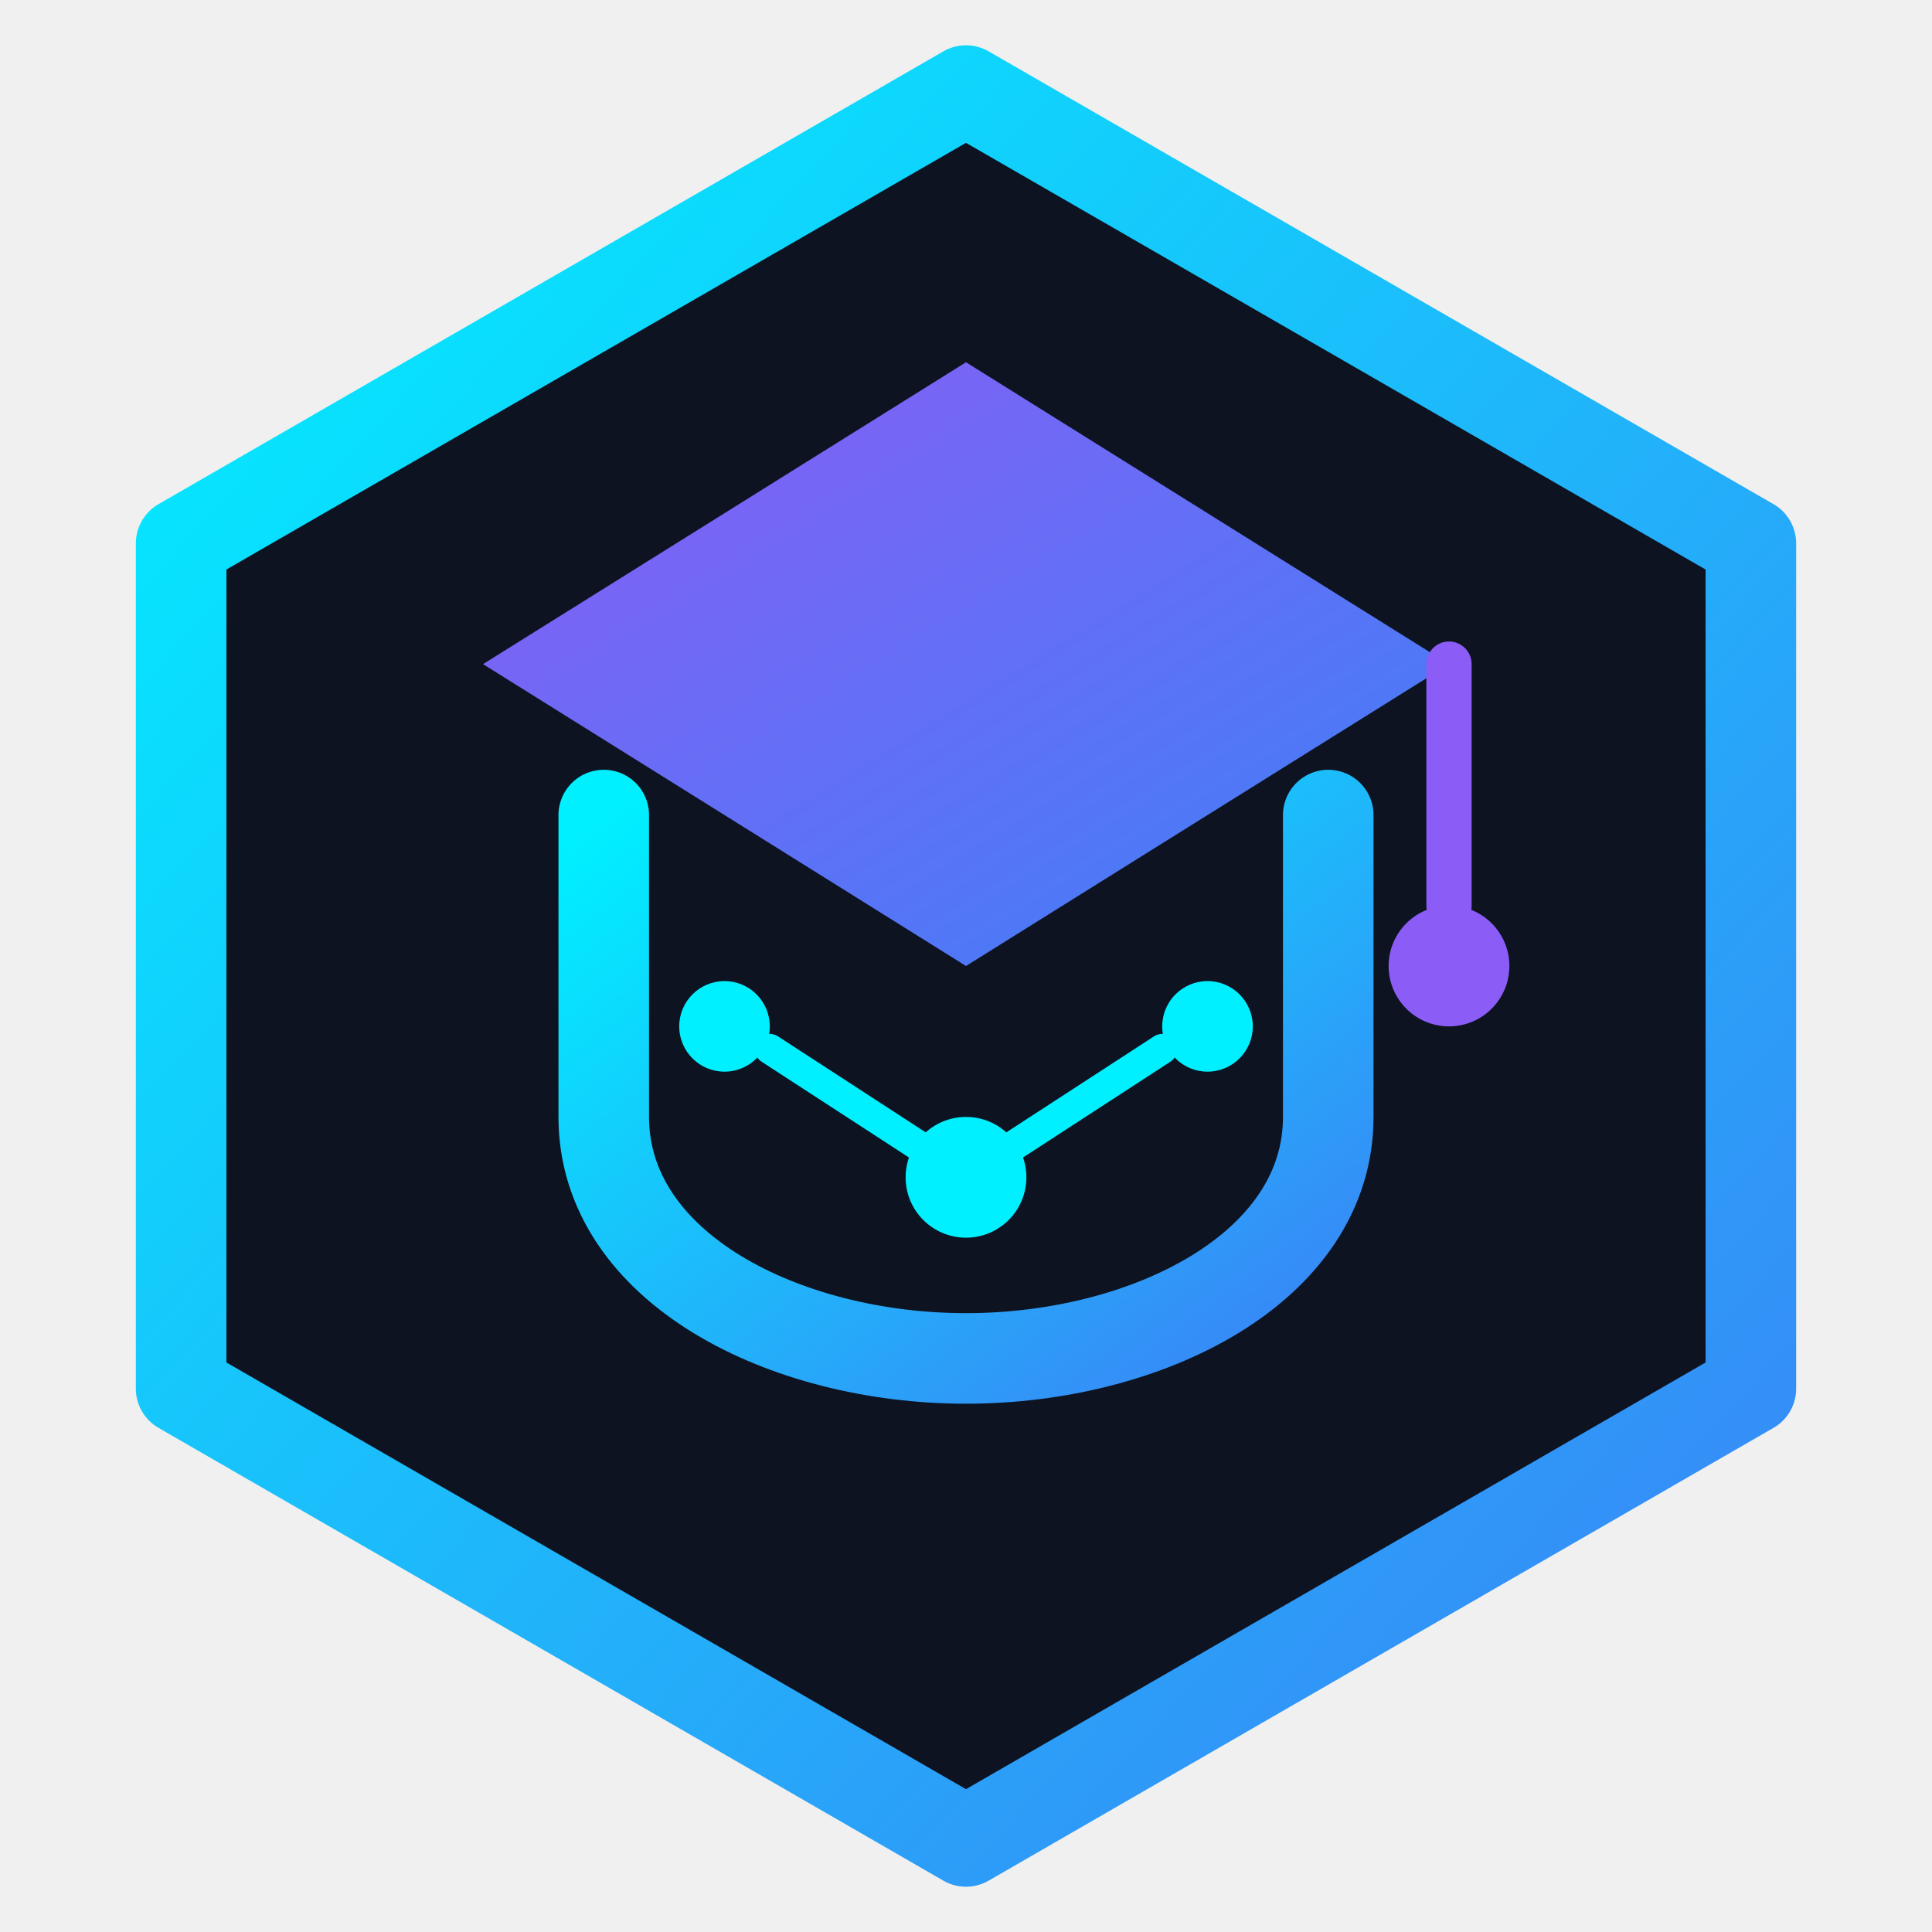
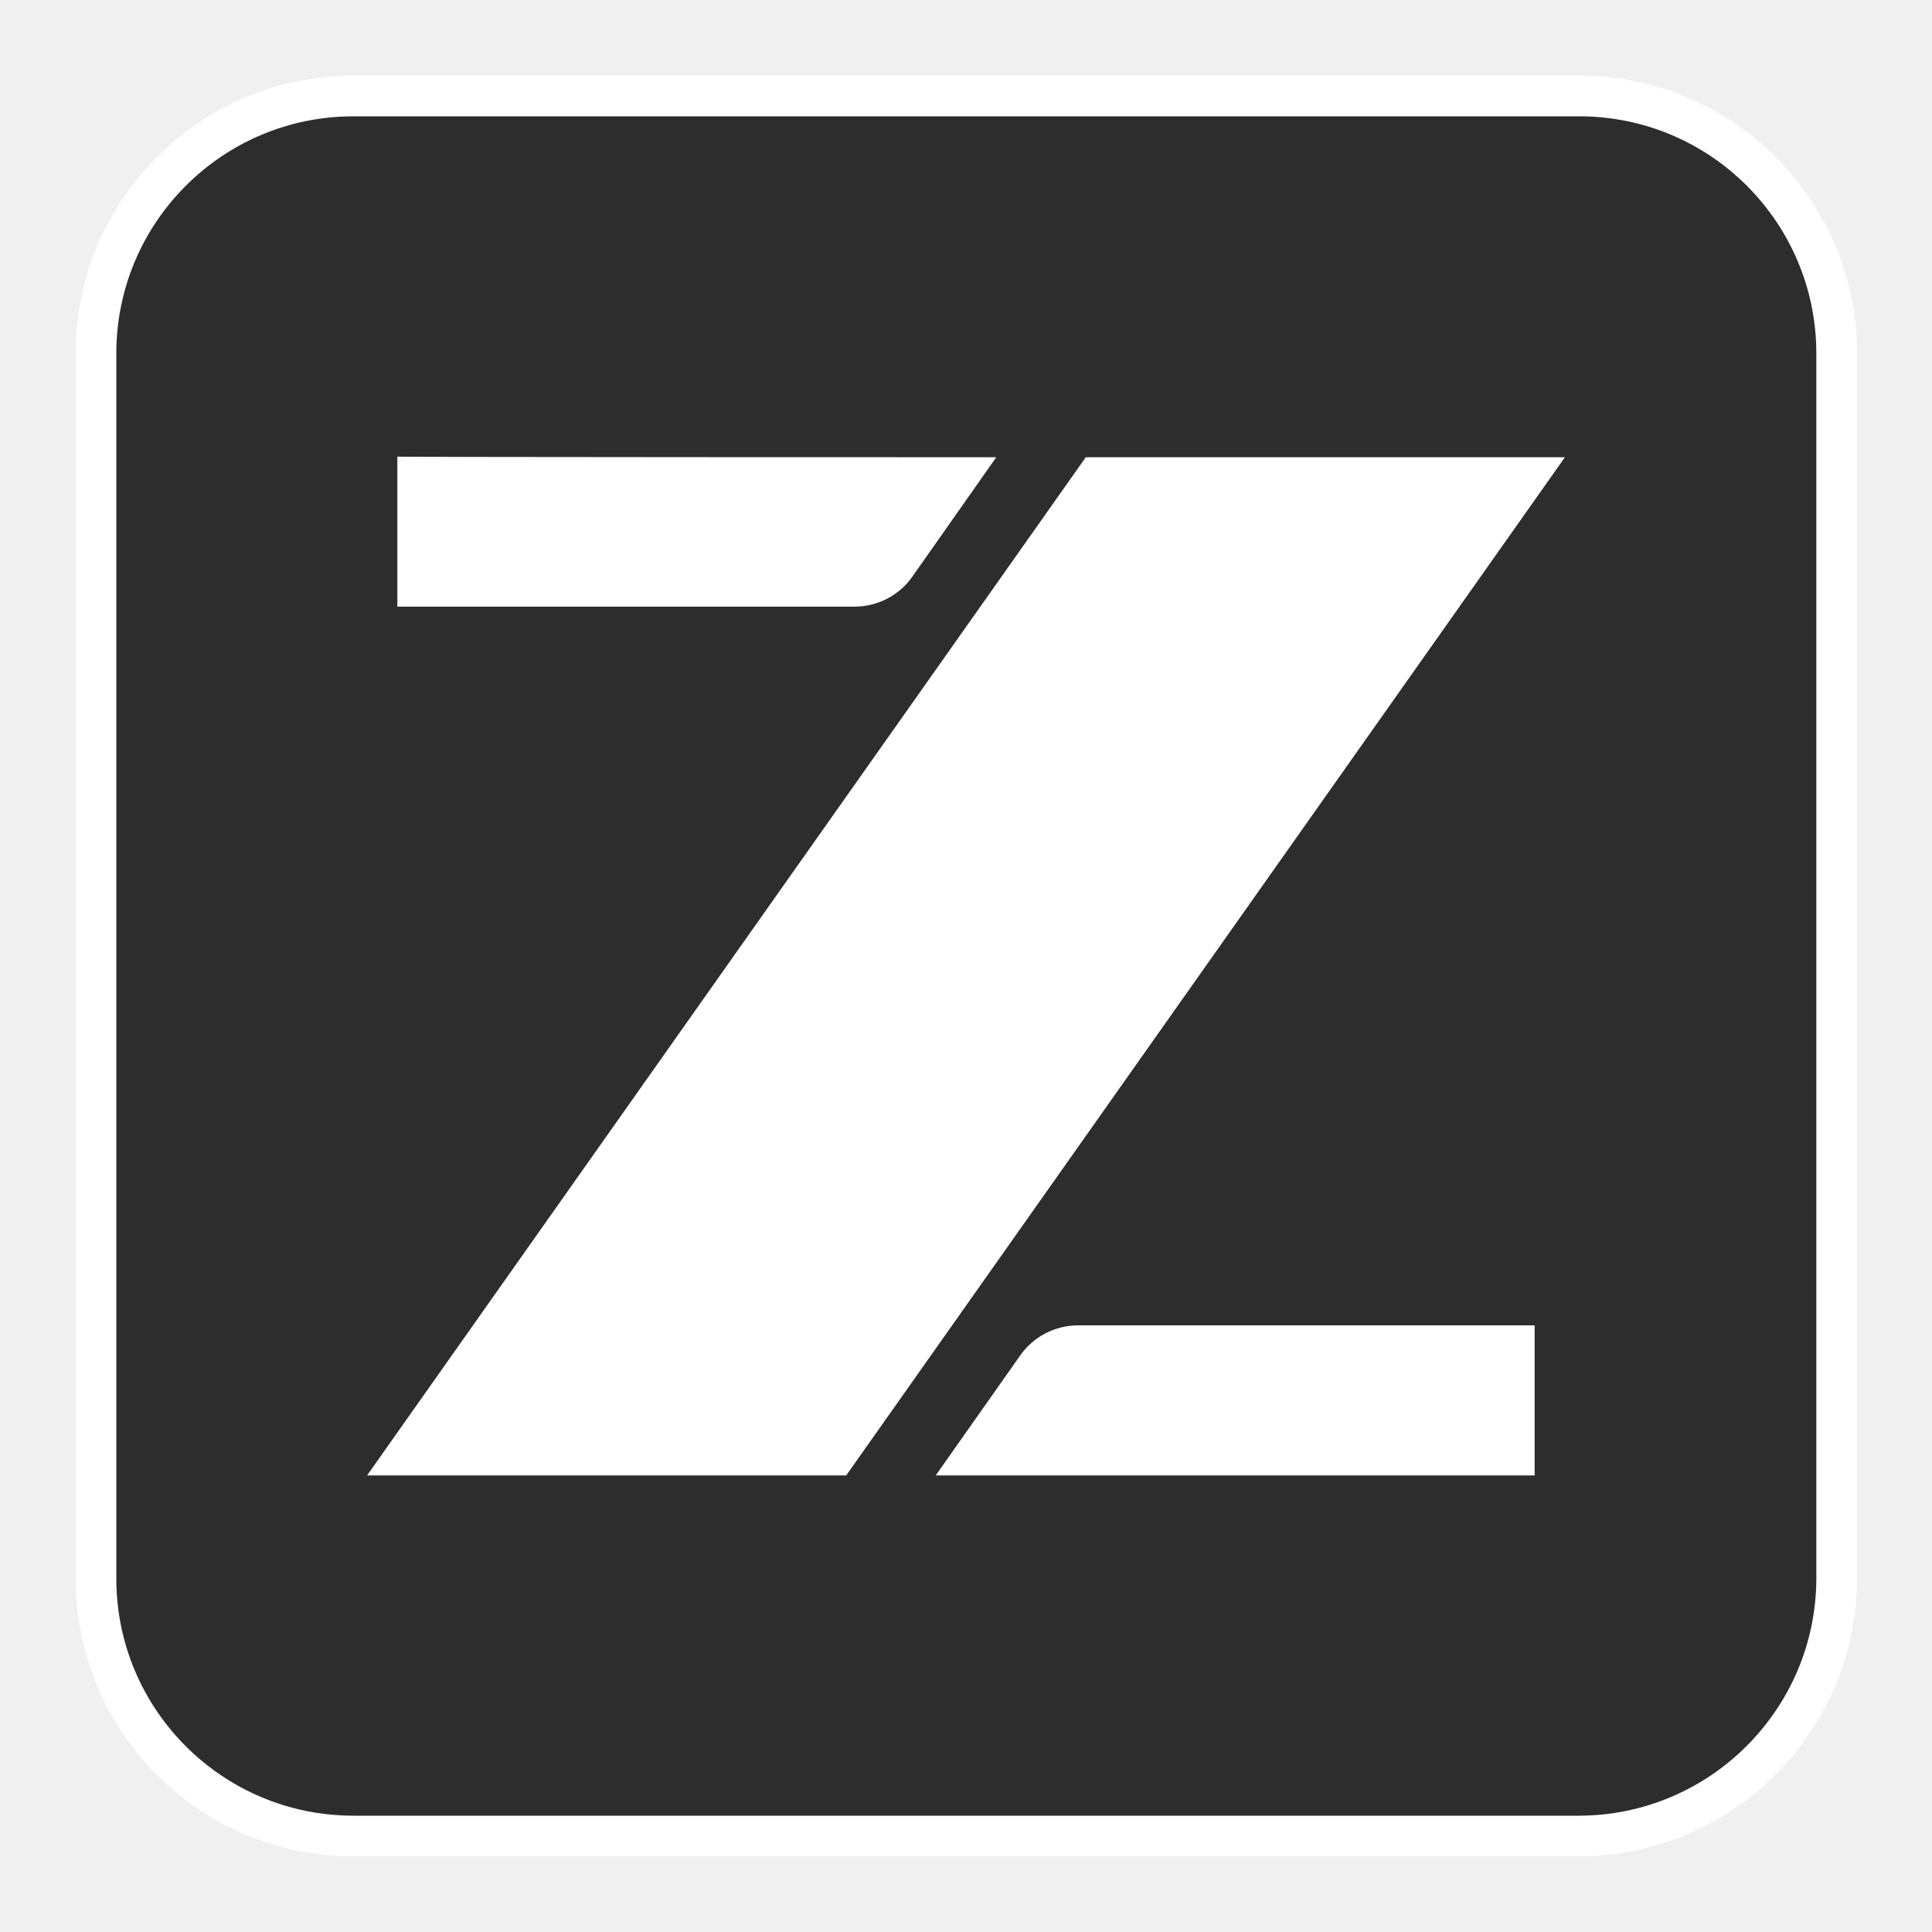
- <svg xmlns="http://www.w3.org/2000/svg" viewBox="0 0 512 512" fill="none">
+ <svg xmlns="http://www.w3.org/2000/svg" version="1.1" x="0px" y="0px" viewBox="0 0 30 30" style="enable-background:new 0 0 30 30;" xml:space="preserve">
  <defs>
-     <linearGradient id="cyan-blue" x1="0%" y1="0%" x2="100%" y2="100%">
-       <stop offset="0%" stop-color="#00f0ff" />
-       <stop offset="100%" stop-color="#3b82f6" />
-     </linearGradient>
-     <linearGradient id="purple-blue" x1="0%" y1="0%" x2="100%" y2="100%">
-       <stop offset="0%" stop-color="#8b5cf6" />
-       <stop offset="100%" stop-color="#3b82f6" />
-     </linearGradient>
+     <style type="text/css">
+     .st194{fill:#2D2D2D;stroke:#FFFFFF;stroke-width:0.632;stroke-miterlimit:10;}
+     .st23{fill:#FFFFFF;}
+ 
+     .z-breathe {
+       animation: breathe 2.5s ease-in-out infinite;
+     }
+ 
+     @keyframes breathe {
+       0%, 100% { opacity: 0.7; }
+       50% { opacity: 1; }
+     }
+   </style>
  </defs>
-   <path d="M256 24L464 144v224L256 488 48 368V144L256 24z" fill="#0d1321" stroke="url(#cyan-blue)" stroke-width="24" stroke-linejoin="round" />
-   <path d="M256 96L128 176l128 80 128-80-128-80z" fill="url(#purple-blue)" />
-   <path d="M160 216v80c0 40 48 64 96 64s96-24 96-64v-80" fill="none" stroke="url(#cyan-blue)" stroke-width="24" stroke-linecap="round" />
-   <circle cx="256" cy="312" r="16" fill="#00f0ff" />
-   <circle cx="192" cy="272" r="12" fill="#00f0ff" />
-   <circle cx="320" cy="272" r="12" fill="#00f0ff" />
-   <path d="M204 278l40 26M308 278l-40 26" stroke="#00f0ff" stroke-width="8" stroke-linecap="round" />
-   <path d="M384 176v64" stroke="#8b5cf6" stroke-width="12" stroke-linecap="round" />
-   <circle cx="384" cy="256" r="16" fill="#8b5cf6" />
+   <g>
+     <path class="st194" d="M24.51,28.51H5.49c-2.21,0-4-1.79-4-4V5.49c0-2.21,1.79-4,4-4h19.03c2.21,0,4,1.79,4,4v19.03     C28.51,26.72,26.72,28.51,24.51,28.51z" />
+     <g class="z-breathe">
+       <path class="st23" d="M15.47,7.1l-1.3,1.85c-0.2,0.29-0.54,0.47-0.9,0.47h-7.1V7.09C6.16,7.1,15.47,7.1,15.47,7.1z" />
+       <polygon class="st23" points="24.3,7.1 13.14,22.91 5.7,22.91 16.86,7.1" />
+       <path class="st23" d="M14.53,22.91l1.31-1.86c0.2-0.29,0.54-0.47,0.9-0.47h7.09v2.33H14.53z" />
+     </g>
+   </g>
</svg>
